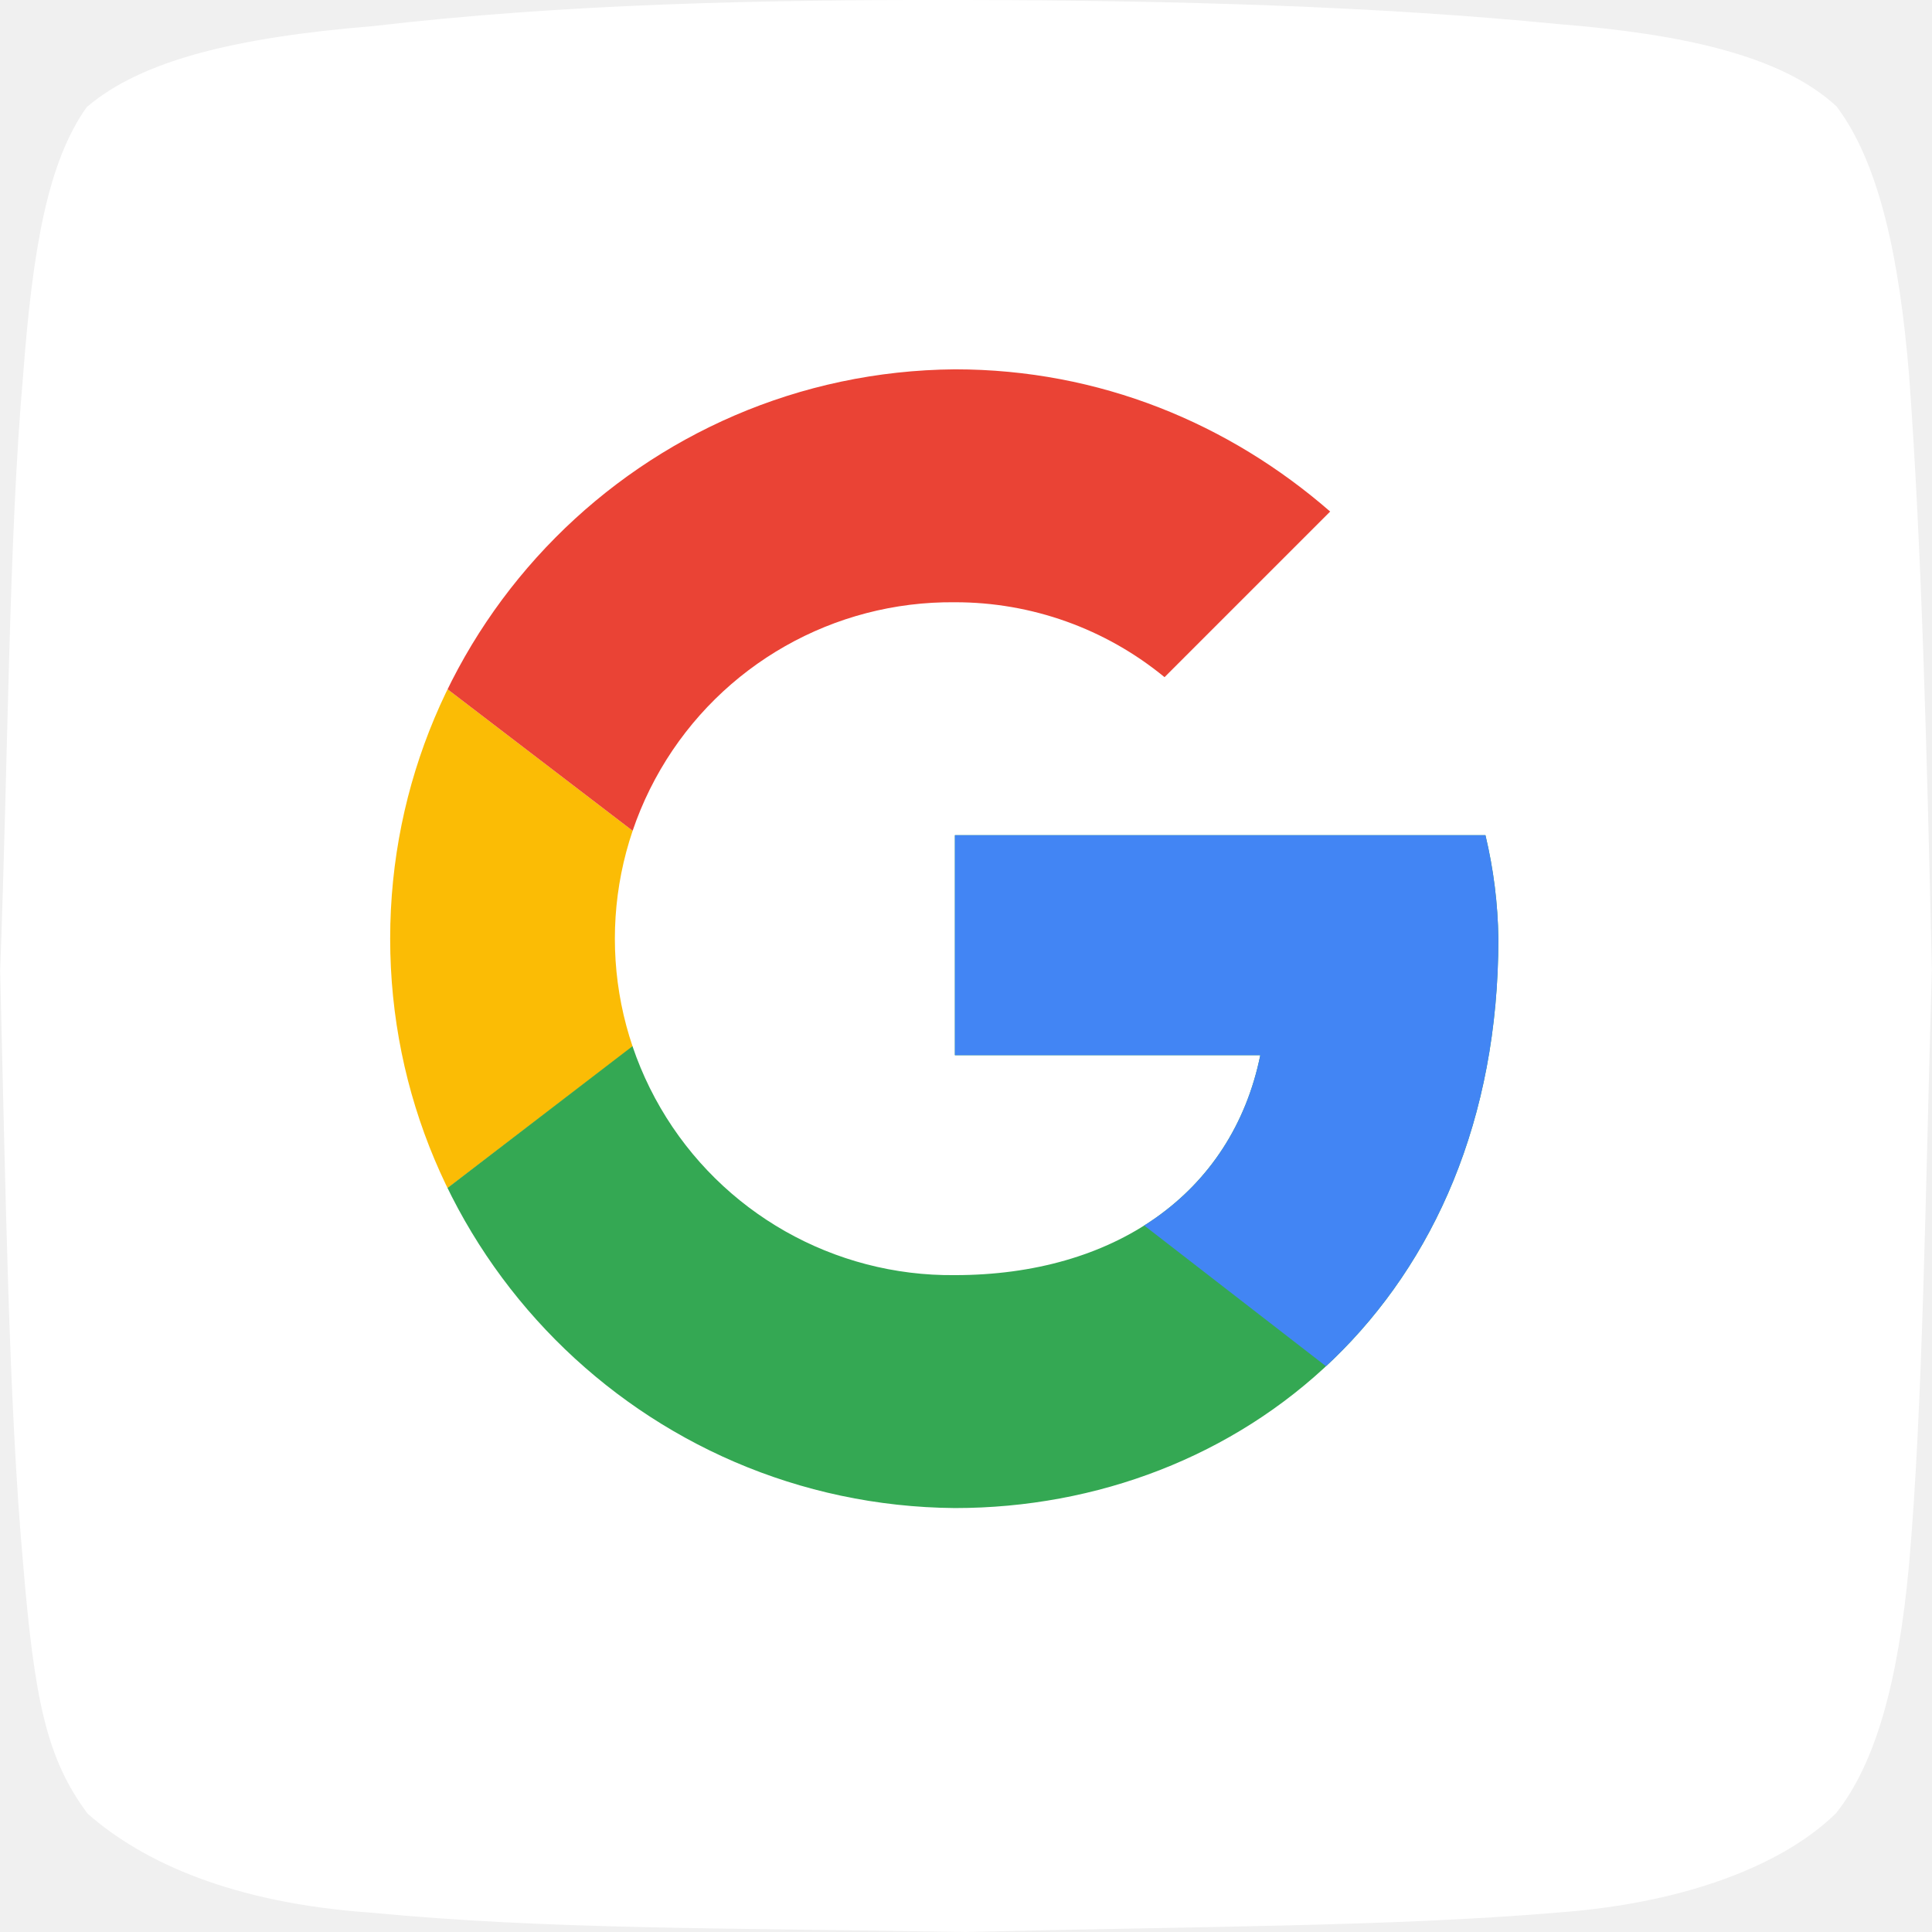
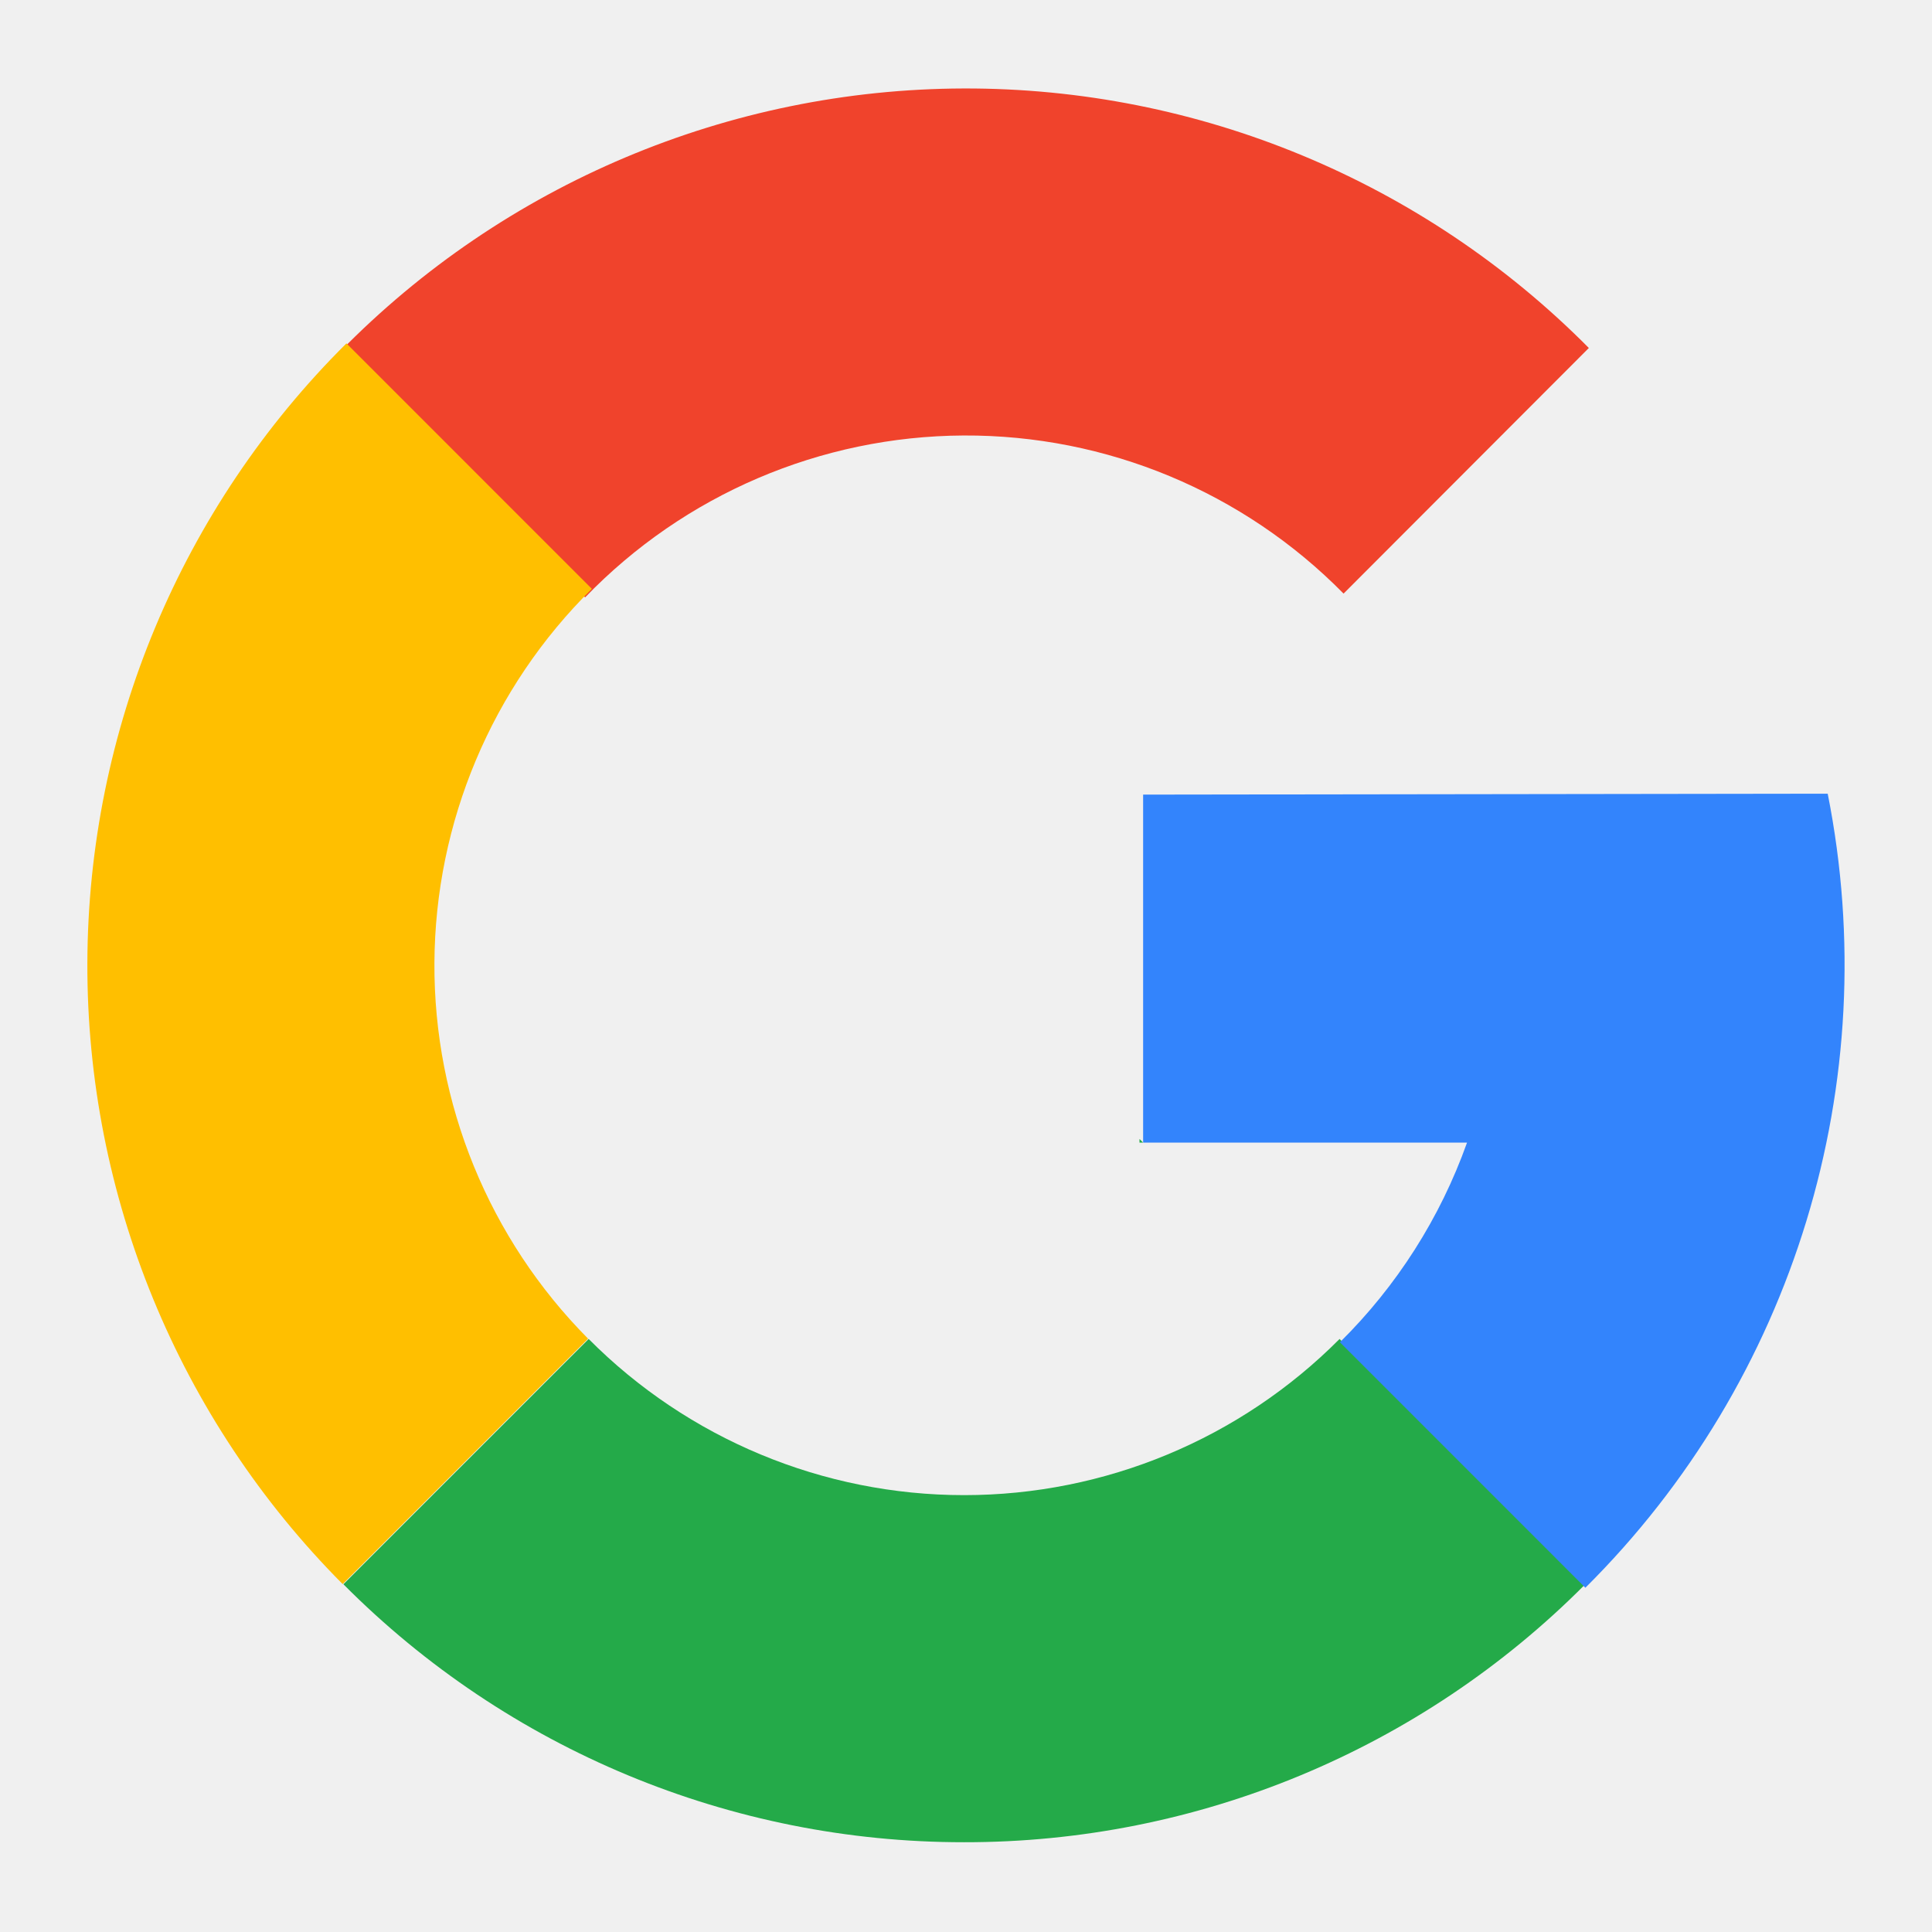
- <svg xmlns="http://www.w3.org/2000/svg" data-name="Layer 1" id="Layer_1" viewBox="0 0 508.33 508.36">
+ <svg xmlns="http://www.w3.org/2000/svg" id="Apple" viewBox="0 0 512 512">
  <defs>
-     <style>.cls-1{fill:none;}.cls-2{fill:#fff;fill-rule:evenodd;}.cls-3{clip-path:url(#clip-path);}.cls-4{fill:#fbbc05;}.cls-5{fill:#ea4335;}.cls-6{fill:#34a853;}.cls-7{fill:#4285f4;}</style>
-     <clipPath id="clip-path" transform="translate(-1.83 -1.82)">
-       <path class="cls-1" d="M392.69,221.58H253.09v57.88h80.36c-7.49,36.77-38.82,57.88-80.36,57.88a88.53,88.53,0,1,1,0-177.05A86.61,86.61,0,0,1,308.25,180l43.58-43.58C325.28,113.3,291.23,99,253.09,99a149.82,149.82,0,0,0,0,299.63c74.91,0,143-54.48,143-149.82A124.29,124.29,0,0,0,392.69,221.58Z" />
-     </clipPath>
+     <style>.cls-1{fill:#f0432c;}.cls-2{fill:#ffbf00;}.cls-3{fill:#24aa49;}.cls-4{fill:#3384fc;}</style>
  </defs>
-   <path class="cls-2" d="M485,29.72c11.45,15.13,16.61,40.21,19.15,70.7,3.36,45.5,4.71,100.1,6,156.52-1.67,57.47-2.35,115.43-6,156.52-2.88,31.54-9,52.66-19.22,65.47-13,12.79-37.94,23.59-73.5,26.15-43.25,3.69-96.61,3.65-155.48,5.1-65.44-1.12-109.82-.64-156.38-5.08-36.32-2.52-60.08-13.19-74.7-26.07-10.83-14.54-14-30-17-66.24-3.75-41.85-4.58-98.56-6-155.54C4,200.57,4.13,143.44,7.9,100.74,10.43,67.05,14.42,44.4,24.65,30,39,17.77,63.48,11.69,100,8.69c50-5.85,102.06-7,155.88-6.87,55.39.09,108.56,1.67,156,6.34,32,2.56,58.48,8.07,73.07,21.56Z" transform="translate(-1.83 -1.82)" />
-   <g class="cls-3">
-     <path class="cls-4" d="M89.66,337.34V160.29l115.77,88.53Z" transform="translate(-1.83 -1.82)" />
-   </g>
-   <g class="cls-3">
-     <path class="cls-5" d="M89.66,160.29l115.77,88.53,47.67-41.54,163.43-26.56V85.38H89.66Z" transform="translate(-1.83 -1.82)" />
-   </g>
-   <g class="cls-3">
-     <path class="cls-6" d="M89.66,337.34,294,180.72l53.8,6.81L416.53,85.38V412.25H89.66Z" transform="translate(-1.83 -1.82)" />
-   </g>
-   <g class="cls-3">
-     <path class="cls-7" d="M416.53,412.25,205.43,248.82l-27.24-20.43,238.34-68.1Z" transform="translate(-1.83 -1.82)" />
-   </g>
+   <path class="cls-1" d="M90,93.25l65.06,65.06a140.31,140.31,0,0,1,201-1v0l65-65.09a232.33,232.33,0,0,0-331,1Z" />
+   <path class="cls-2" d="M90.85,419.76l65-65a140.34,140.34,0,0,1,1-198.71L91.81,91a232.35,232.35,0,0,0-1,328.8Z" />
+   <polygon class="cls-3" points="301.98 301.84 301.98 302.8 302.94 302.8 301.98 301.84" />
+   <path class="cls-3" d="M255.5,488.21a231.65,231.65,0,0,0,164.55-68.3L355,354.84a140.3,140.3,0,0,1-199,0l-65,65A231.65,231.65,0,0,0,255.5,488.21Z" />
+   <path class="cls-4" d="M484.36,210.33l-181.42.25V302.8h85.84a140.7,140.7,0,0,1-33.69,52.91l65.05,65.06a232.65,232.65,0,0,0,64.22-210.44Z" />
</svg>
